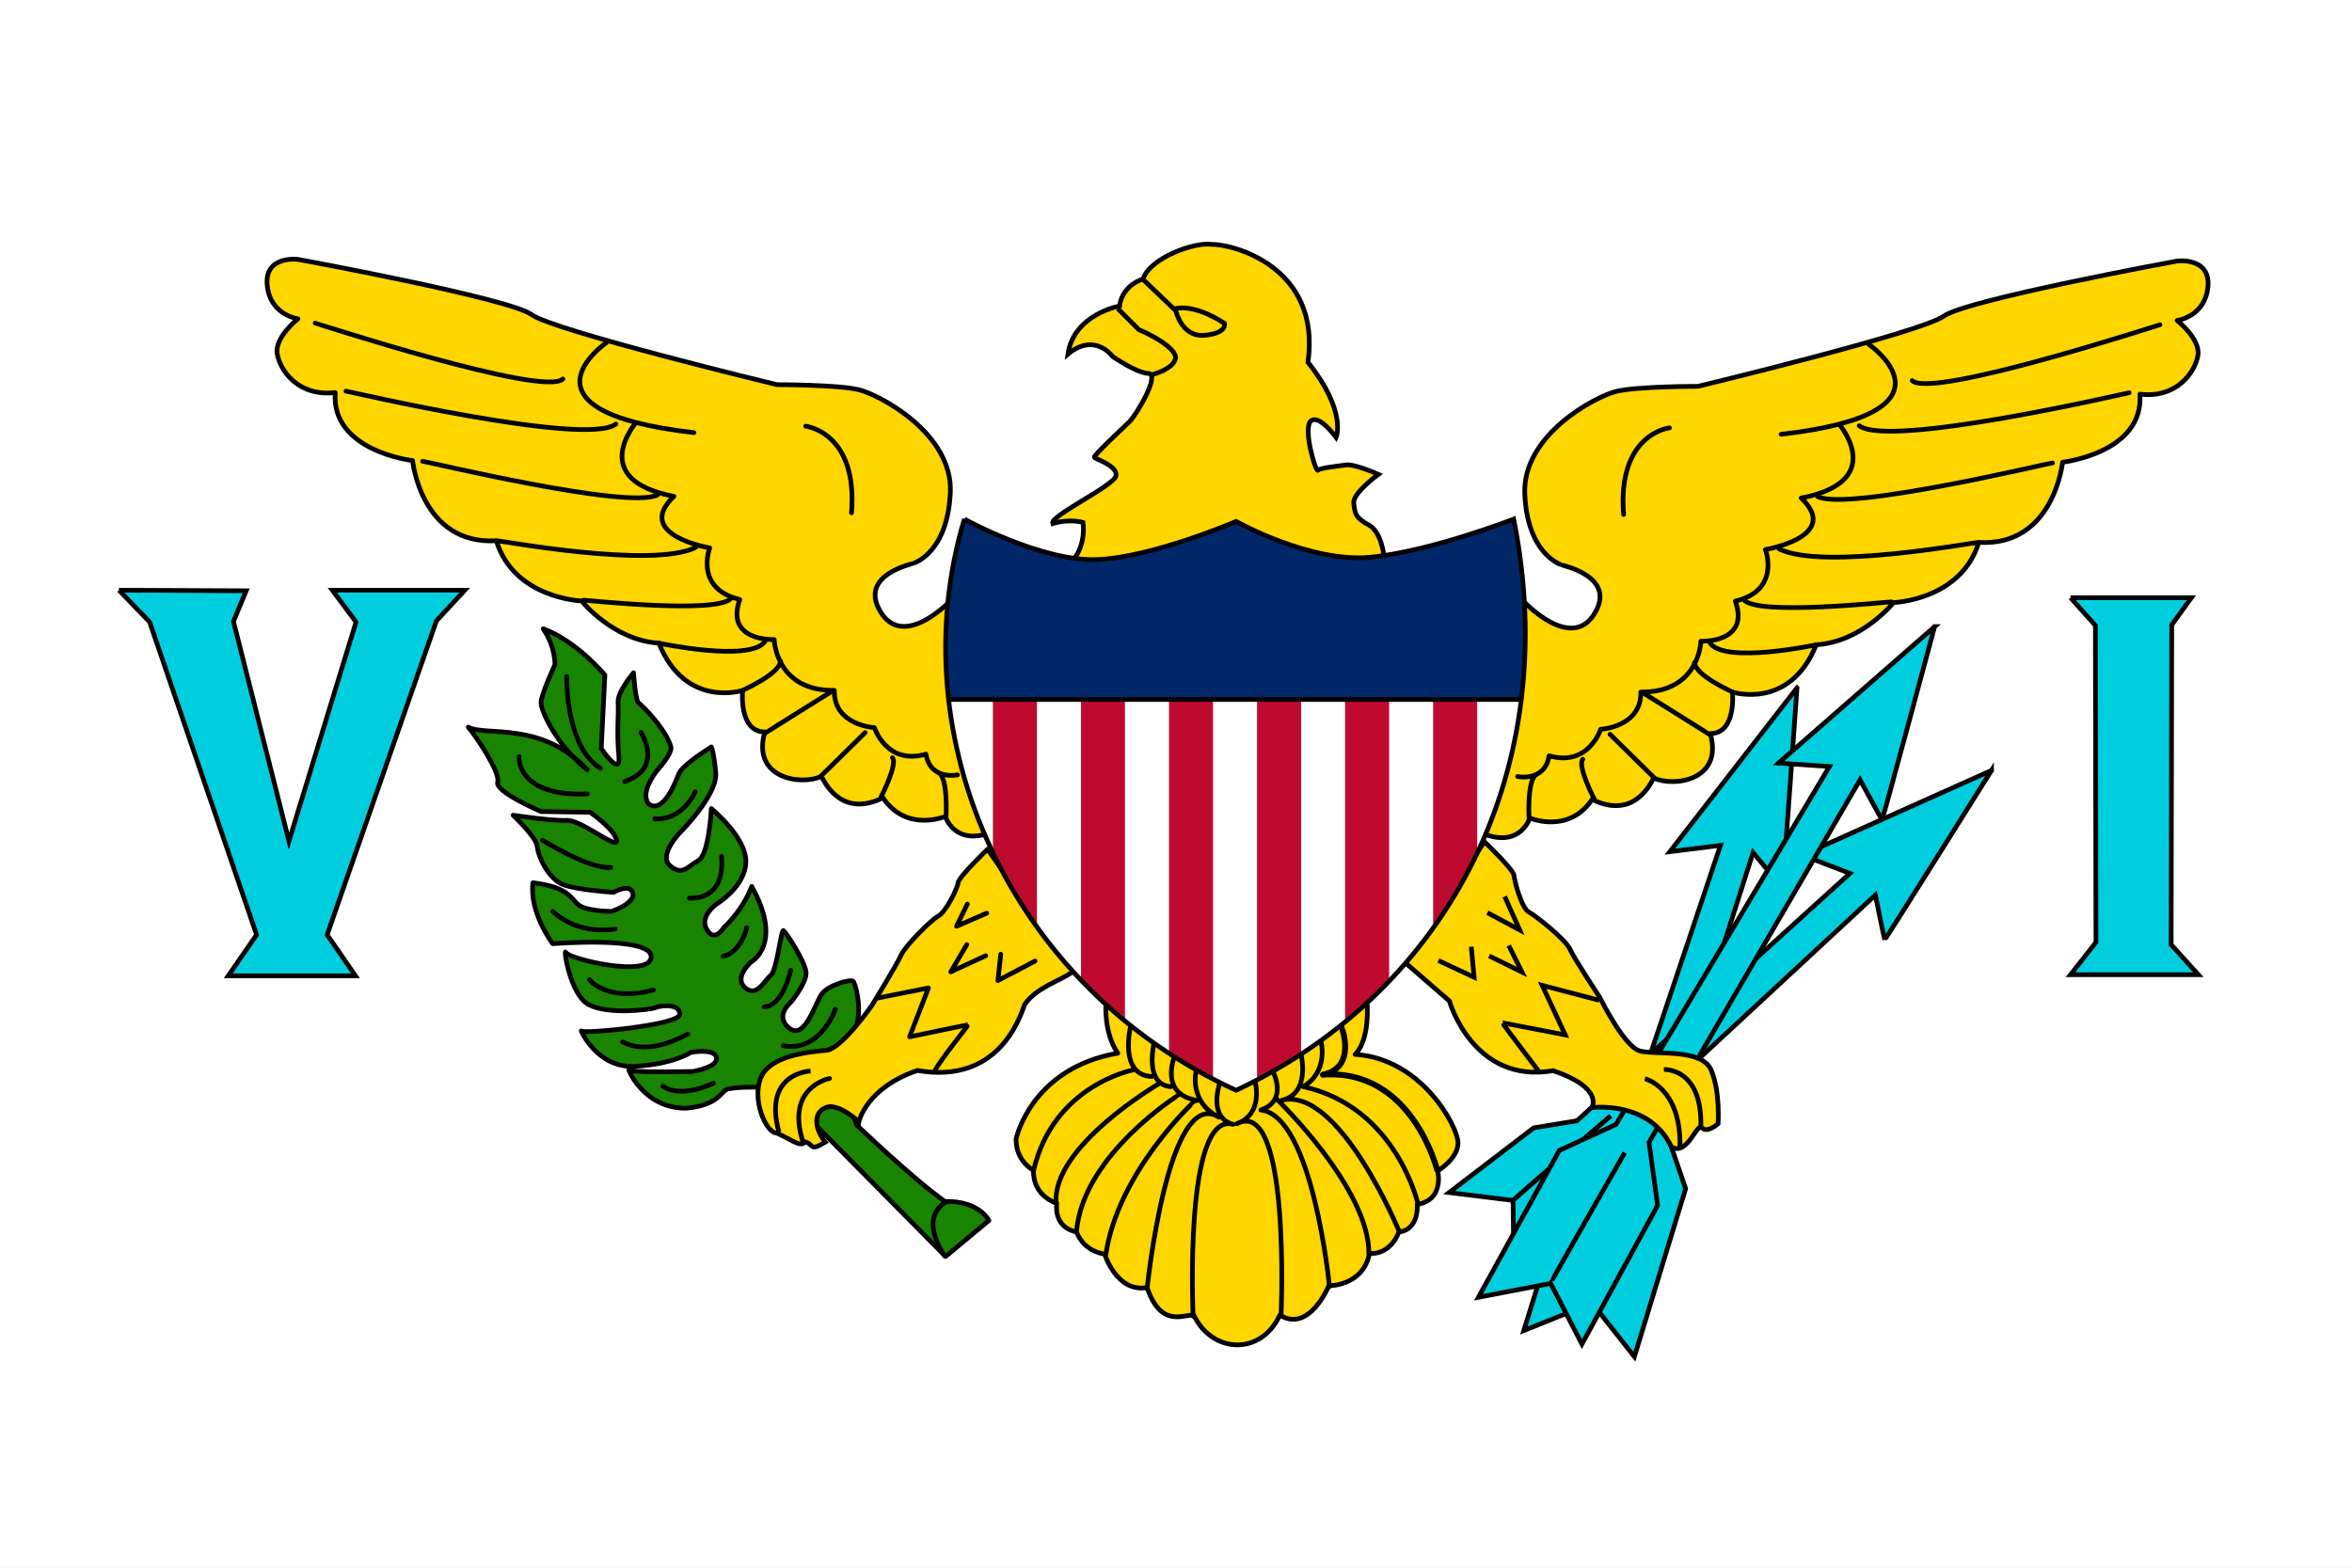
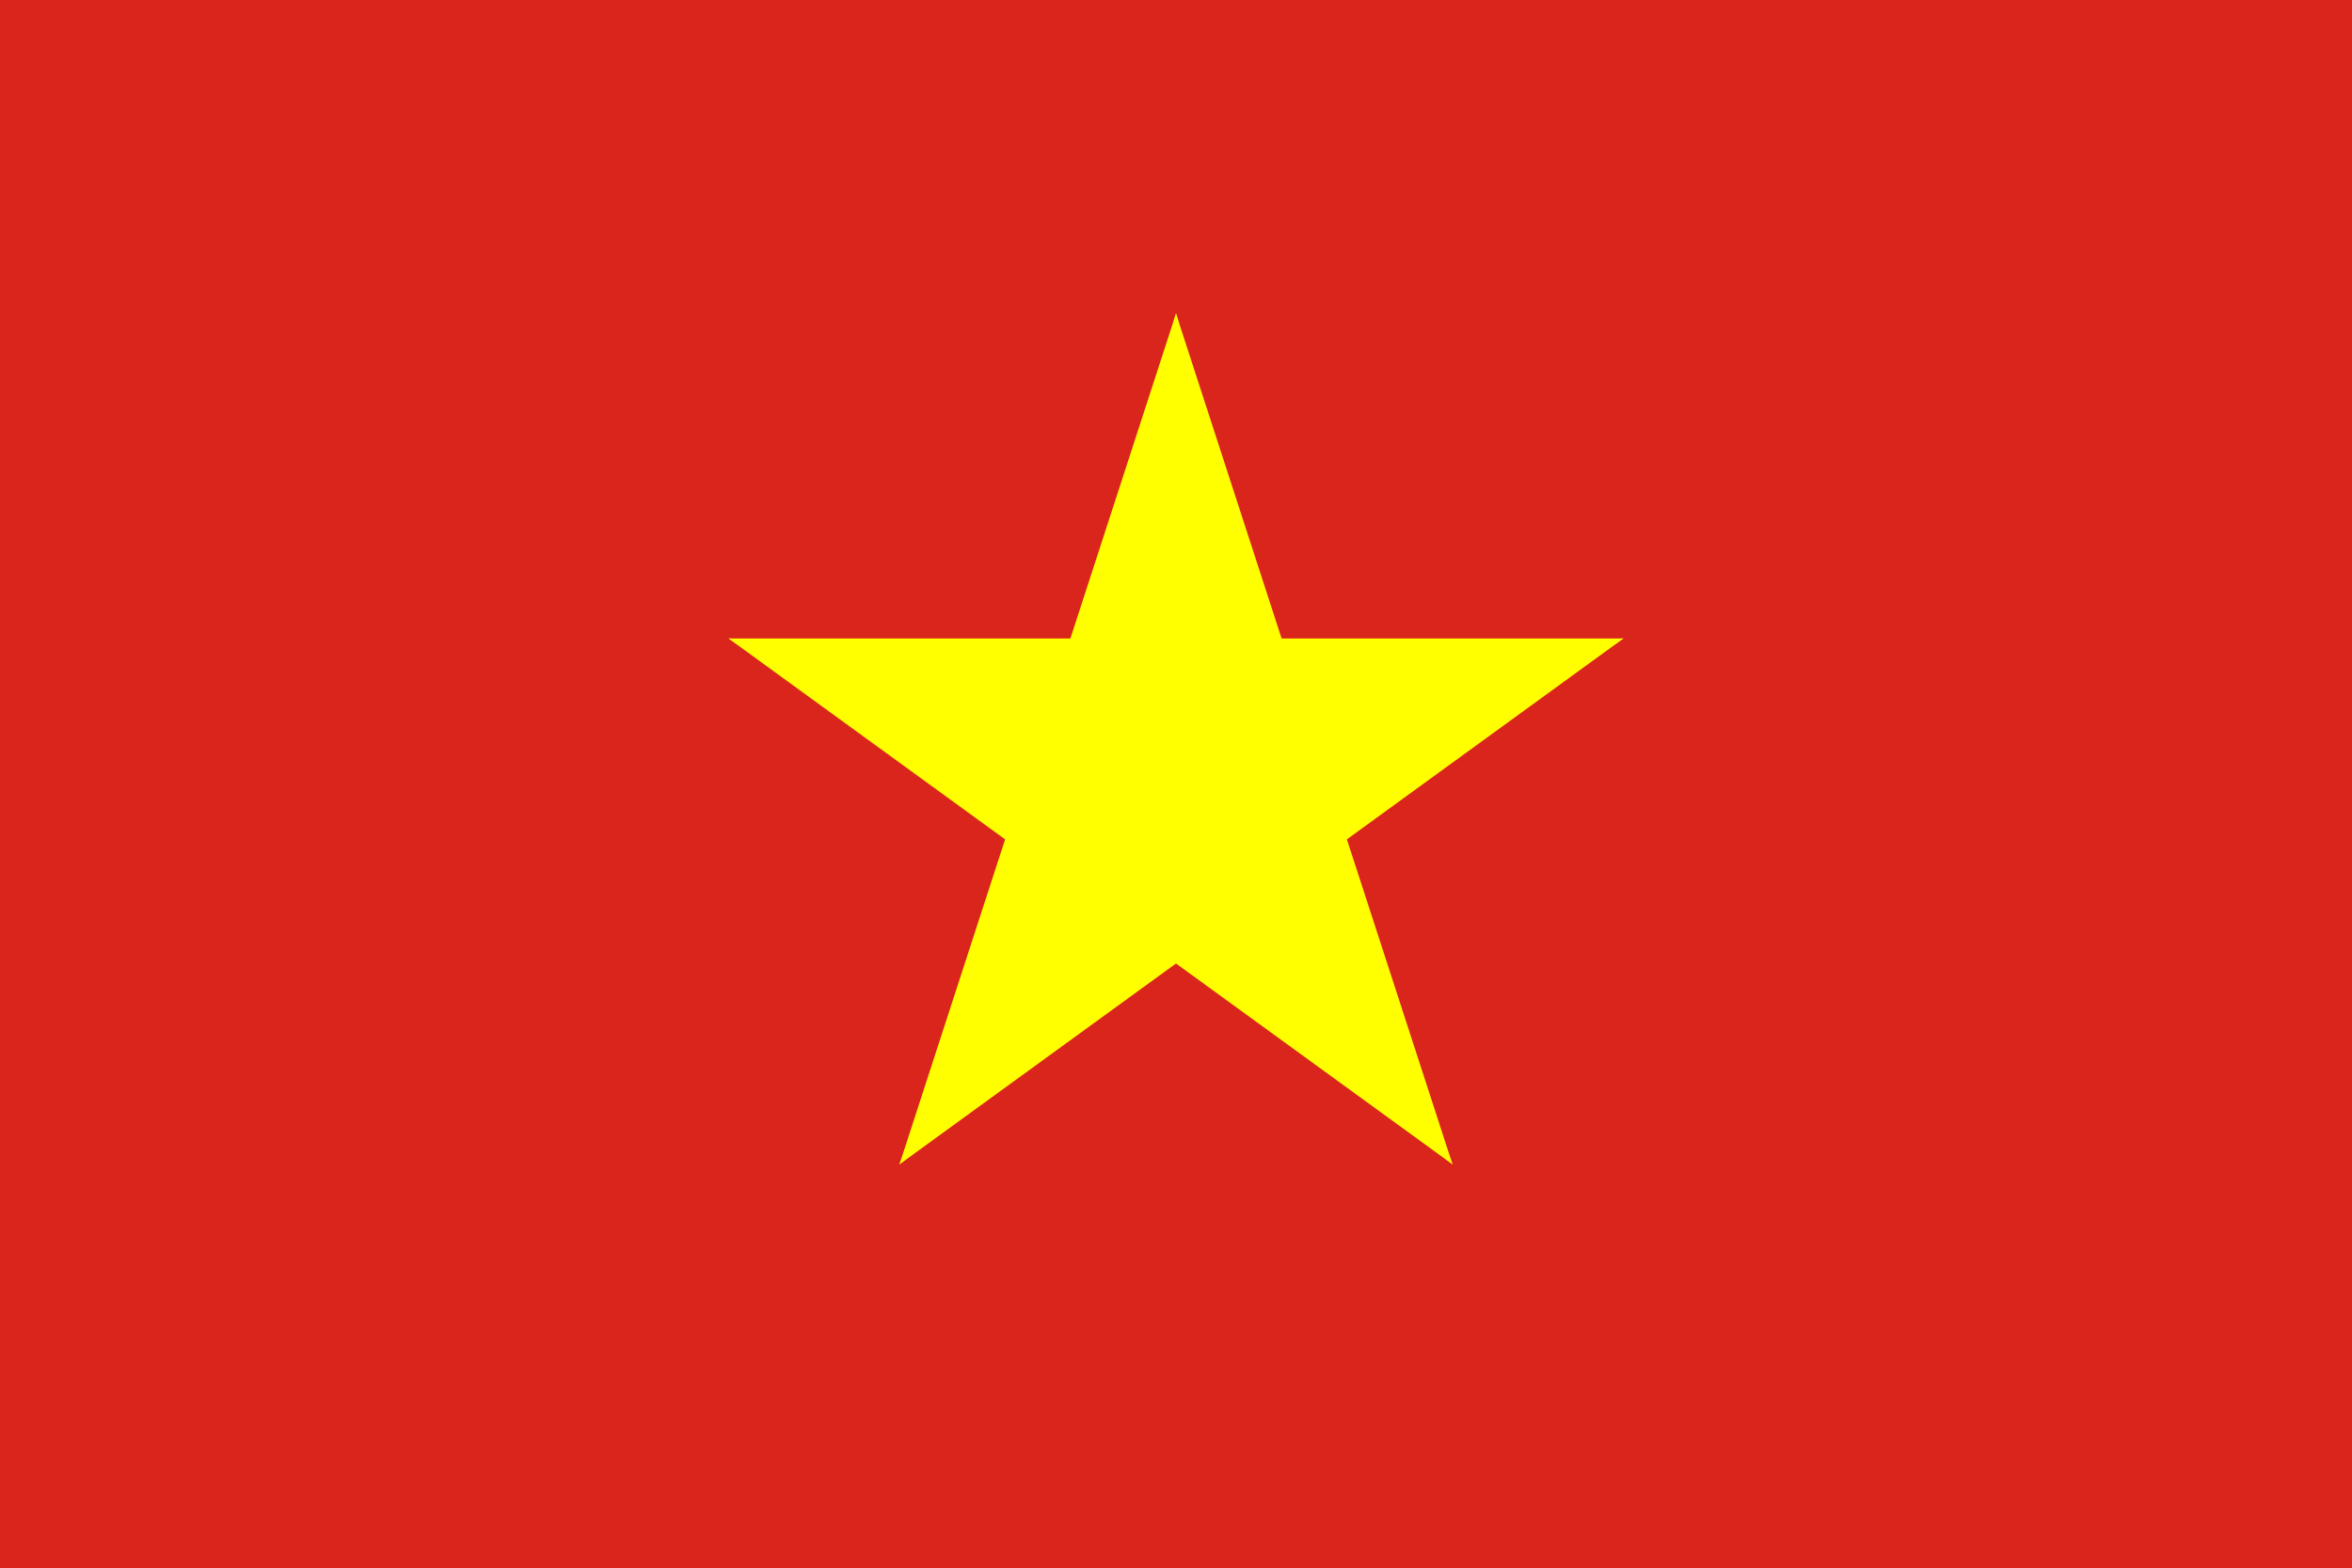
- <svg xmlns="http://www.w3.org/2000/svg" xmlns:xlink="http://www.w3.org/1999/xlink" width="750" height="500">
-   <rect width="750" height="500" fill="#fff" />
-   <g stroke="#000" stroke-width="1.496">
-     <g fill="#188400" stroke-linejoin="round" stroke-linecap="round">
-       <path d="m301.528,400.744l13.816-11.475s-3.044-6.323-14.05-6.089c-10.302-7.258-28.098-24.353-28.098-24.353l-8.898-24.119s7.259-2.107,8.898-7.961c1.638-5.855-0.469-13.114-1.171-13.816c-0.703-0.703-7.961,1.17-10.069,4.215c-2.108,3.045-5.386,14.753-10.303,10.772c-4.917-3.981,0.703-8.429,0.703-8.429s4.917-6.088,4.683-9.367c-0.234-3.278-6.555-13.113-7.259-13.347c-0.703-0.234-2.107,12.879-3.981,14.284c-1.873,1.406-4.449,7.259-8.196,3.981c-3.746-3.278,1.873-8.197,1.873-8.197s10.537-5.619,0.234-24.119c-3.044,7.962-8.897,13.113-8.897,13.113s-2.81,4.918-5.386,0.703c-2.576-4.215,3.044-8.196,3.044-8.196s9.132-5.386,9.367-13.348c0.234-7.961-11.005-17.094-11.005-17.094s-0.702,14.753-4.215,16.626c-3.513,1.873-4.917,4.917-8.898,1.639c-3.981-3.278,3.044-10.537,3.044-10.537s12.176-12.176,11.474-19.202c-0.703-7.025-1.405-8.196-1.405-8.196s-9.132,5.62-10.302,8.429c-1.171,2.81-4.917,12.879-9.601,9.835c-3.278-3.746,2.81-11.005,2.81-11.005s4.449-4.917,4.215-7.025s-3.746-8.429-10.537-14.518c-0.936-1.873-1.405-9.367-1.405-9.367s-5.151,6.089-4.916,9.367c0.234,3.278-0.469,9.835,0.234,17.094c0.703,7.259-5.62-2.342-5.62-2.342l1.171-23.416s-8.898-10.772-19.669-14.752c3.981,5.854,3.746,11.474,3.746,11.474s-4.449,9.601-4.449,12.176c0,2.576,5.151,13.816,14.752,21.308c-14.518,-15.688-32.547-10.537-37.934-13.582c2.576,3.044,10.303,14.518,9.367,17.562c-0.936,3.044,13.816,9.367,13.816,9.367l15.688,0.234s7.727,5.385,8.429,8.897c0.703,3.513-11.239-6.556-15.922-6.322c-4.683,0.234-17.094-1.638-17.094-1.638s7.493,7.024,7.727,10.069c0.234,3.044,3.512,10.069,7.962,11.943c4.449,1.873,16.39,2.577,16.39,2.577s5.151-3.045,6.089,0.233c0.936,3.278-6.79,5.855-6.79,5.855s-7.961,0 -10.537,-2.108c-2.577-2.108-3.044-5.62-14.517-7.025c-1.171,9.601,6.322,19.436,6.322,19.436s31.611-2.576,31.376,4.216c-0.234,6.79-26.225,0.702-27.161-1.406c-0.936-2.107,1.171,13.347,7.259,16.625c6.088,3.278,19.669,1.64,21.308,0.938c1.639-0.703,7.727-1.405,7.727,2.108c0,3.513-30.908,6.323-31.376,5.386c-0.469-0.938,4.683,11.943,17.094,11.24c12.41-0.703,17.795-4.45,17.795-4.45s7.493-1.406,8.195,1.639c0.703,3.044-7.493,4.449-7.493,4.449s-19.669,0.469-20.371-0.469c-0.703-0.936,4.45,12.411,18.264,12.177c10.303-0.938,11.005-5.387,13.113-6.089c3.044-0.702,9.601-0.702,10.537-0.468c0.936,0.234,17.328,11.707,17.328,11.707l41.677,42.151z" />
-       <path d="m180.706,215.754s-0.469,22.48,10.771,29.271" />
-       <path d="m204.355,233.55s7.493,11.474-5.151,15.688" />
-       <path d="m165.485,241.278s-0.936,12.878,21.777,11.943" />
-       <path d="m221.682,252.518s-3.746,9.132-12.878,8.663" />
-       <path d="m230.112,273.124c0,1.17,1.639,13.582-10.302,13.347" />
-       <path d="m172.978,267.972s14.986,9.368,21.776,8.665" />
-       <path d="m176.256,290.686s7.024,7.494,19.903,5.619" />
-       <path d="m238.073,295.838c0,0.938-2.341,8.197-7.493,9.134" />
-       <path d="m187.964,312.465s5.62,7.258,20.371,3.278" />
-       <path d="m252.122,309.419s-2.342,11.474-8.429,11.708" />
-       <path d="m266.405,321.831s-4.683,13.816-16.625,11.708" />
-       <path d="m211.379,346.417s4.683,4.216,16.156-0.938" />
-       <path d="m198.501,332.368c0.936,0,6.79,4.917,20.84-2.576" />
-       <path d="m301.506,383.535s-8.749,3.917-0.261,17.106" />
-     </g>
-     <g fill="#00cede">
-       <path d="m573.017,219.396s-4.465,63.806-4.681,63.661c-0.216-0.146-9.312-11.146-9.312-11.146l-28.072,88.007,6.561,19.198-16.344,53.592-13.479-17.098-21.775,8.756,17.479-56.444,16.148-11.603,29.077-86.701-16.137,2.02,40.534-52.243z" />
-       <path d="m635.053,245.714s-33.953,54.207-34.075,53.977c-0.123-0.231-2.975-14.218-2.975-14.218l-55.791,51.754-59.575,57.485-0.164-11.84-20.385-2.517,26.963-20.63,13.807-2.275,87.041-78.894-15.191-5.808,60.345-27.033z" />
-       <path stroke-width="1.527" d="m482.678,382.779c0.369-0.77,30.977-26.922,30.977-26.922" />
-       <path d="m616.913,199.858s-16.595,61.772-16.779,61.588c-0.184-0.183-7.006-12.723-7.006-12.723l-67.302,115.616,2.765,20.099-24.154,44.255-9.958-19.362-23.047,4.426,25.814-46.837,18.071-8.297,68.038-114.142-16.226-1.106,49.785-43.517z" />
-       <path d="m494.849,408.594c0-0.368,23.233-40.935,23.233-40.935" />
-     </g>
-     <g fill="#ffd600">
-       <g id="wing" stroke-linejoin="round" stroke-linecap="round">
-         <path stroke-width="1.496" d="m303.496,191.197s-15.07,16.213-22.606,4.111c-7.536-12.102,10.503-15.528,10.732-15.757,0.229-0.227,10.504-3.425,11.416-22.378,0.914-18.953-22.606-31.284-29.228-32.883-6.622-1.599-26.03-1.599-26.03-1.599s-71.013-17.126-78.32-22.378c-7.307-5.252-74.439-17.583-74.439-17.583s-10.732-1.37-9.818,8.221c0.914,9.591,9.818,10.732,9.818,10.732s-7.536,5.937-6.622,11.19c0.914,5.252,6.622,13.701,18.496,12.331-1.37,18.724,24.66,21.693,24.66,21.693s2.74,26.945,26.717,25.576c5.708,18.495,27.171,19.182,27.171,19.182s10.047,12.56,24.66,13.472c8.448,21.008,26.715,15.071,26.715,15.071s-1.37,13.245,7.078,13.245c-4.338,15.071,11.873,17.126,18.038,14.157,1.599,3.196,7.078,13.016,19.637,6.851,7.534,11.19,19.866,5.937,19.866,5.937s2.74,8.906,13.471,5.48c10.735-3.426-11.642-74.214-11.415-74.67z" />
-         <path d="m256.915,135.936s16.669,1.828,14.614,27.63" />
-         <path d="m193.438,109.22s-31.968,21.922,27.858,28.771" />
-         <path d="m202.571,135.023c-0.227,0.456-15.07,18.039,12.33,23.292-13.015,12.331,11.416,16.441,11.416,16.441s-5.023,13.016,9.591,16.441c-4.795,13.473,10.96,12.789,10.96,12.789s0.456,16.441,19.181,16.213c-0.229,11.19,12.786,11.875,12.786,11.875s3.882,12.102,16.44,8.448c1.37,8.448,10.047,6.622,10.047,6.622" />
-         <path d="m301.67,260.615s0.685-11.646-2.055-13.93" />
-         <path d="m280.891,254.221c0.229-0.229,5.481-10.732,3.653-12.56" />
-         <path d="m261.711,247.599,14.158-13.93" />
-         <path d="m243.9,233.898c0.229-0.229,21.463-13.472,21.463-13.472" />
-         <path d="m236.366,220.425c0.229-0.229,12.101-5.252,12.559-9.591" />
-         <path d="m210.106,205.125s28.77,6.166,33.795-0.456" />
-         <path d="m186.131,191.425c1.141,0,43.155,4.567,47.038-0.685" />
-         <path d="m158.273,172.471c0.685-0.229,49.777,9.135,63.706,2.055" />
-         <path d="m134.755,147.125c1.143,0,65.305,15.528,74.895,10.732" />
-         <path d="m110.322,124.747c0.456,0,76.494,17.812,86.083,10.503" />
-         <path d="m100.504,103.054c0.227,0,72.841,23.748,79.005,17.811" />
-       </g>
-       <use xlink:href="#wing" transform="matrix(-1,0,0,1,789.2591,0.5232014)" />
-       <g>
-         <path d="m441.494,180.034c0-3.448-1.12-10.142-4.764-12.46-4.679-2.433-4.679-3.93-5.053-7.112s7.86-9.169,7.86-9.169-7.486-3.369-10.292-2.995c-2.806,0.375-8.234,0.935-8.982,1.684-0.749,0.749-4.866-13.474-2.246-15.72,2.62-2.246,8.045,5.24,8.045,5.24s3.555-8.234-8.982-23.954c4.304-30.691-24.328-37.802-30.877-37.615-5.426-0.748-19.462,4.304-21.707,11.041-7.112,2.432-7.486,8.609-7.486,8.609s-14.596,2.62-16.468,15.346c8.608-7.111,14.222,0.749,14.222,0.749s7.486,5.24,11.415,5.427c3.928,0.188-3.743,13.1-5.988,15.346-2.246,2.246-11.603,10.855-11.229,11.415,0.374,0.56,7.298,2.62,6.924,5.801-0.375,3.181-21.334,12.913-20.211,15.346,5.427-1.684,9.658-0.387,9.658-0.387,0.756,5.314-1.361,11.431-4.972,13.412l101.131-0.006z" />
-         <path stroke-width="1.495" d="m356.438,98.427l6.781,6.781c1.839,0.575,12.182,5.632,11.609,9.08" />
-         <path stroke-width="1.495" stroke-linecap="round" d="m374.828,114.288c-0.575,3.448-7.356,5.172-7.356,5.172" />
-         <path d="m364.598,89.233,10.344,9.884s1.839,8.505,9.195,7.816,6.322-3.793,6.322-3.793-8.849-6.207-15.86-4.713" />
-       </g>
-       <g>
-         <path d="m473.38,268.472s9.195,8.828,9.379,10.667c0.184,1.839,2.391,10.482,4.781,11.77,2.39,1.288,11.77,8.828,13.057,11.77,1.286,2.944,9.562,15.449,9.562,15.449s7.724,15.816,12.873,17.104c5.149,1.286,19.678-0.919,22.62,6.07,2.942,6.989,2.207,17.104,2.207,17.104s-3.495,3.127-5.149,1.287c-1.654-1.84-4.598,9.195-9.747,6.069-7.014-14.934-25.371-12.497-25.371-12.497s4.038-6.261-12.329-11.779c-25.562,4.414-33.103-22.252-33.103-22.252l-14.55-12.621,25.769-38.14z" />
-         <path d="m458.667,306.357,11.402,5.334-0.919-9.747" />
-         <path d="m474.851,304.886,10.482,5.149-4.229-8.46" />
-         <path d="m474.299,291.094,10.298,5.517-4.781-10.666" />
-         <path d="m490.666,341.668s-11.77-15.449-11.586-15.449c0.184,0,20.045,3.862,20.045,3.862l-7.356-15.816,18.207,4.781" />
-         <path d="m524.505,344.059s11.586,2.576,11.218,21.886" />
-         <path d="m530.573,341.117s12.506-0.735,11.77,18.758" />
-       </g>
-       <g stroke-linecap="round">
-         <path d="m314.899,270.865s-9.196,8.828-9.379,10.666c-0.184,1.839-3.916,9.339-6.306,10.626-2.391,1.287-10.626,9.591-11.913,12.534-1.287,2.943-9.181,15.83-9.181,15.83s-9.058,13.146-14.208,14.434c-6.293,0.525-18.343,1.75-21.285,8.738-2.943,6.99,1.607,17.676,5.039,17.676,5.148,2.288,7.498,4.651,9.153,2.812,2.798,0.83,1.198,3.226,6.348,0.1-3.914-5.016-3.496-9.863,0.427-11.134,3.913-1.339,10.287,4.617,10.287,4.617s2.321-10.83,18.689-16.348c25.562,4.414,32.431-16.214,34.221-21.134,4.03-5.486,10.298-6.947,15.448-10.419l-27.339-38.998z" />
-         <path stroke-linejoin="round" d="m330.058,306.514-11.85,6.228,0.919-8.405" />
-         <path stroke-linejoin="round" d="m314.323,304.82-11.153,5.148,5.124-8.682" />
-         <path stroke-linejoin="round" d="m314.65,291.25-9.627,4.175,3.44-7.089" />
-         <path stroke-linejoin="round" d="m298.059,341.601c1.789-3.579,10.875-14.777,10.691-14.777-0.183,0-18.704,3.863-18.704,3.863l6.014-15.594-16.194,3.216" />
-         <path stroke-linejoin="round" d="m264.536,343.974s-14.065,2.575-8.548,19.978" />
-         <path stroke-linecap="butt" d="m258.468,341.603s-15.365,0.408-10.053,19.521" />
-       </g>
-       <g stroke-linejoin="round" stroke-linecap="round">
-         <path d="m435.947,320.267s0.953,11.25-3.814,16.017c21.164,1.335,32.605,22.882,32.795,28.031,0.19,5.147-6.484,9.151-6.484,9.151s2.289,9.153-6.483,10.678c0.191,8.771-5.91,8.771-5.91,8.771s-2.288,7.246-9.343,6.865c-2.098,10.487-12.966,10.296-12.966,10.296s-6.292,15.255-15.635,9.344c-5.91,12.966-21.545,12.394-27.457,0-3.241-0.19-10.486,4.195-14.872-8.771-9.724,1.717-13.537-10.677-13.537-10.677s-6.484-0.573-8.963-7.055c-7.626-1.525-6.291-9.152-6.291-9.152s-7.626-2.097-7.436-10.487c-6.102-3.624-5.529-10.106-5.529-10.106s4.767-22.499,32.414-27.267c-4.386-6.291-3.814-15.445-3.814-15.445l83.324-0.194z" />
-         <path d="m414.972,336.666c0,0.382,2.861,12.394-6.483,14.301,18.496-4.959,37.753,41.949,37.753,41.949" />
-         <path d="m421.265,332.28s2.479,9.534-5.72,14.301c29.744,6.484,36.608,37.373,36.608,37.373" />
-         <path fill="none" stroke-width="1.869" d="m427.747,327.513c0-0.191,5.148,12.966-5.91,15.254,28.41-2.097,36.418,30.317,36.418,30.317" />
-         <path d="m406.011,342.005s4.767,9.151-4.004,12.012c16.588,1.716,21.927,56.25,21.927,56.25" />
-         <path d="m400.291,345.246s2.668,10.106-5.91,13.156c17.351-9.151,14.109,61.399,14.109,61.399" />
-         <path d="m388.851,345.819s-3.623,10.678,4.386,12.775c-15.826-4.385-12.775,61.209-12.775,61.209" />
-         <path d="m381.414,341.624s-2.479,9.724,7.246,14.681c-16.207-10.296-22.88,54.725-22.88,54.725" />
-         <path d="m407.155,350.586s29.552,28.411,29.363,49.385" />
-         <path d="m360.442,327.704c0,0.191-3.623,15.255,6.865,15.636" />
-         <path d="m367.878,333.234c0,0.381-2.861,12.774,5.528,13.347" />
-         <path d="m374.551,336.857s-5.148,12.394,7.435,14.11" />
-         <path d="m381.033,351.157c-0.191,0-24.596,22.692-28.41,49.004" />
-         <path d="m376.457,348.869c-0.19,0-31.079,19.258-33.176,43.856" />
-         <path d="m369.594,345.628s-34.321,20.02-32.795,38.135" />
-         <path d="m361.394,341.242s-25.549,4.767-31.842,32.225" />
-       </g>
-     </g>
-     <g stroke="none">
-       <path fill="#fff" d="m307.51,165.561s24.708,13.645,42.409,12.908c17.702-0.737,44.253-12.171,44.253-12.171s23.602,13.276,42.778,11.434c19.177-1.844,45.727-12.171,45.727-12.171,15.857,79.167-20.282,150.221-88.506,182.184-72.402-33.07-107.558-112.605-86.662-182.184z" />
-       <g fill="#be0a2f">
-         <path d="m316.616,223.093v49.498l14.038,23.67v-73.168h-14.038z" />
-         <path d="m344.692,223.093v89.624l14.038,13.067v-102.691h-14.038z" />
-         <path d="m372.768,223.093v113.299l14.038,7.795v-121.094h-14.038z" />
-         <path d="m471.036,223.093v49.512l-14.038,23.875v-73.387h14.038z" />
-         <path d="m442.96,223.093v90.065l-14.038,12.802v-102.868h14.038z" />
-         <path d="M414.884,223.093v113.084l-14.038,8.363v-121.447h14.038z" />
-       </g>
-       <path fill="#002768" d="m307.51,165.561s6.178,3.411,14.566,6.73c8.39,3.32,18.991,6.546,27.841,6.177,17.702-0.737,44.253-12.171,44.253-12.171s23.602,13.276,42.778,11.434c19.177-1.844,45.727-12.171,45.727-12.171,3.873,22.988,5.808,34.728,2.397,57.532h-182.494c-2.321-22.756-2.197-33.068,4.932-57.531z" />
-       <path fill="none" stroke="#000" d="m485.073,223.092-182.495,0m4.932-57.531s24.708,13.645,42.409,12.907,44.253-12.17,44.253-12.17,23.601,13.276,42.778,11.432c19.175-1.844,45.728-12.169,45.728-12.169,15.857,79.167-20.282,150.222-88.506,182.183-72.403-33.069-107.559-112.605-86.662-182.184z" />
-     </g>
-     <g fill="#00cede">
-       <path d="m37.935,188.241,40.566,0.184-4.056,9.773,17.702,70.071,21.389-69.886-7.56-10.142h42.225l-9.035,9.773-34.849,100.127,9.034,13.092h-40.566l9.035-13.092-34.112-99.758-9.772-10.142z" />
-       <path d="m660.245,190.638h38.537l-6.269,8.666-0.185,101.971,8.667,9.589h-40.75l8.113-10.326-0.184-101.049-7.928-8.851z" />
-     </g>
+ <svg xmlns="http://www.w3.org/2000/svg" xmlns:xlink="http://www.w3.org/1999/xlink" width="900" height="600" viewBox="-15 -10 30 20" version="1.1">
+   <rect x="-20" y="-15" width="40" height="30" fill="#da251d" />
+   <g id="g" transform="translate(0,-6)">
+     <polyline id="g1" points="0,0 0,6 4,6" fill="#ff0" transform="rotate(18)" />
+     <use xlink:href="#g1" transform="scale(-1,1)" />
  </g>
+   <g id="g2" transform="rotate(72)">
+     <use xlink:href="#g" />
+     <use xlink:href="#g" transform="rotate(72)" />
+   </g>
+   <use xlink:href="#g2" transform="scale(-1,1)" />
</svg>
